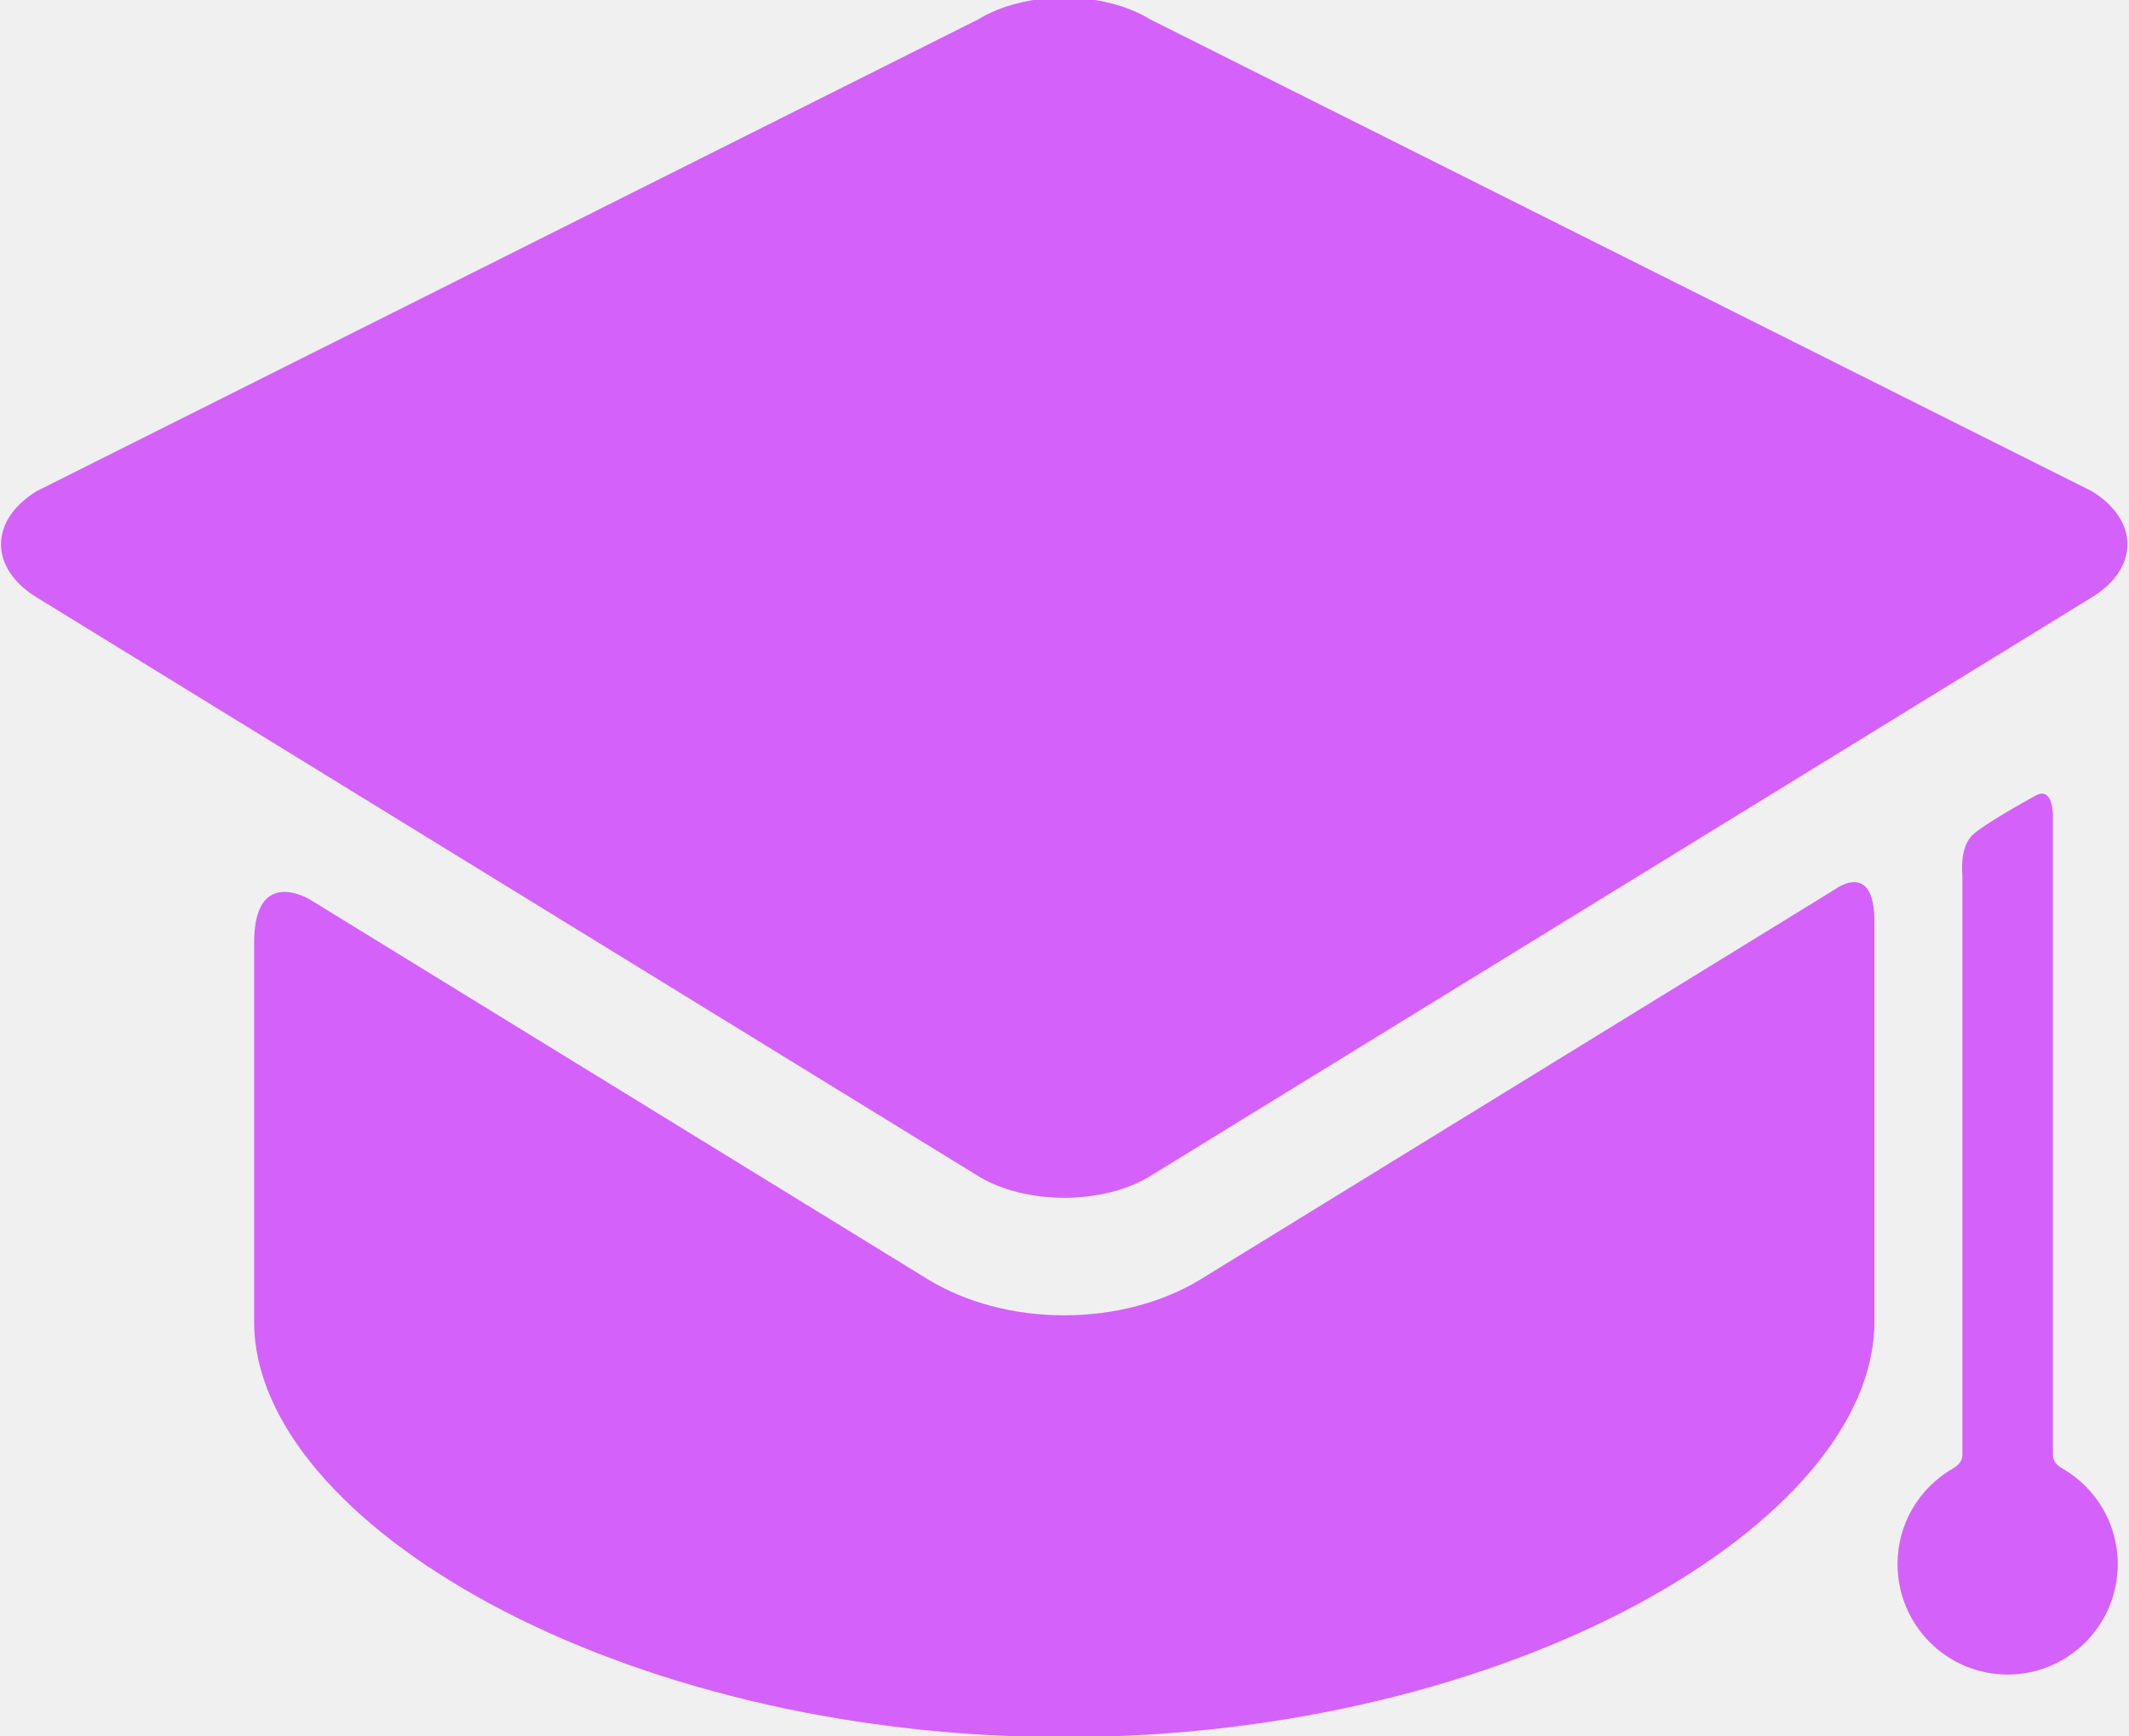
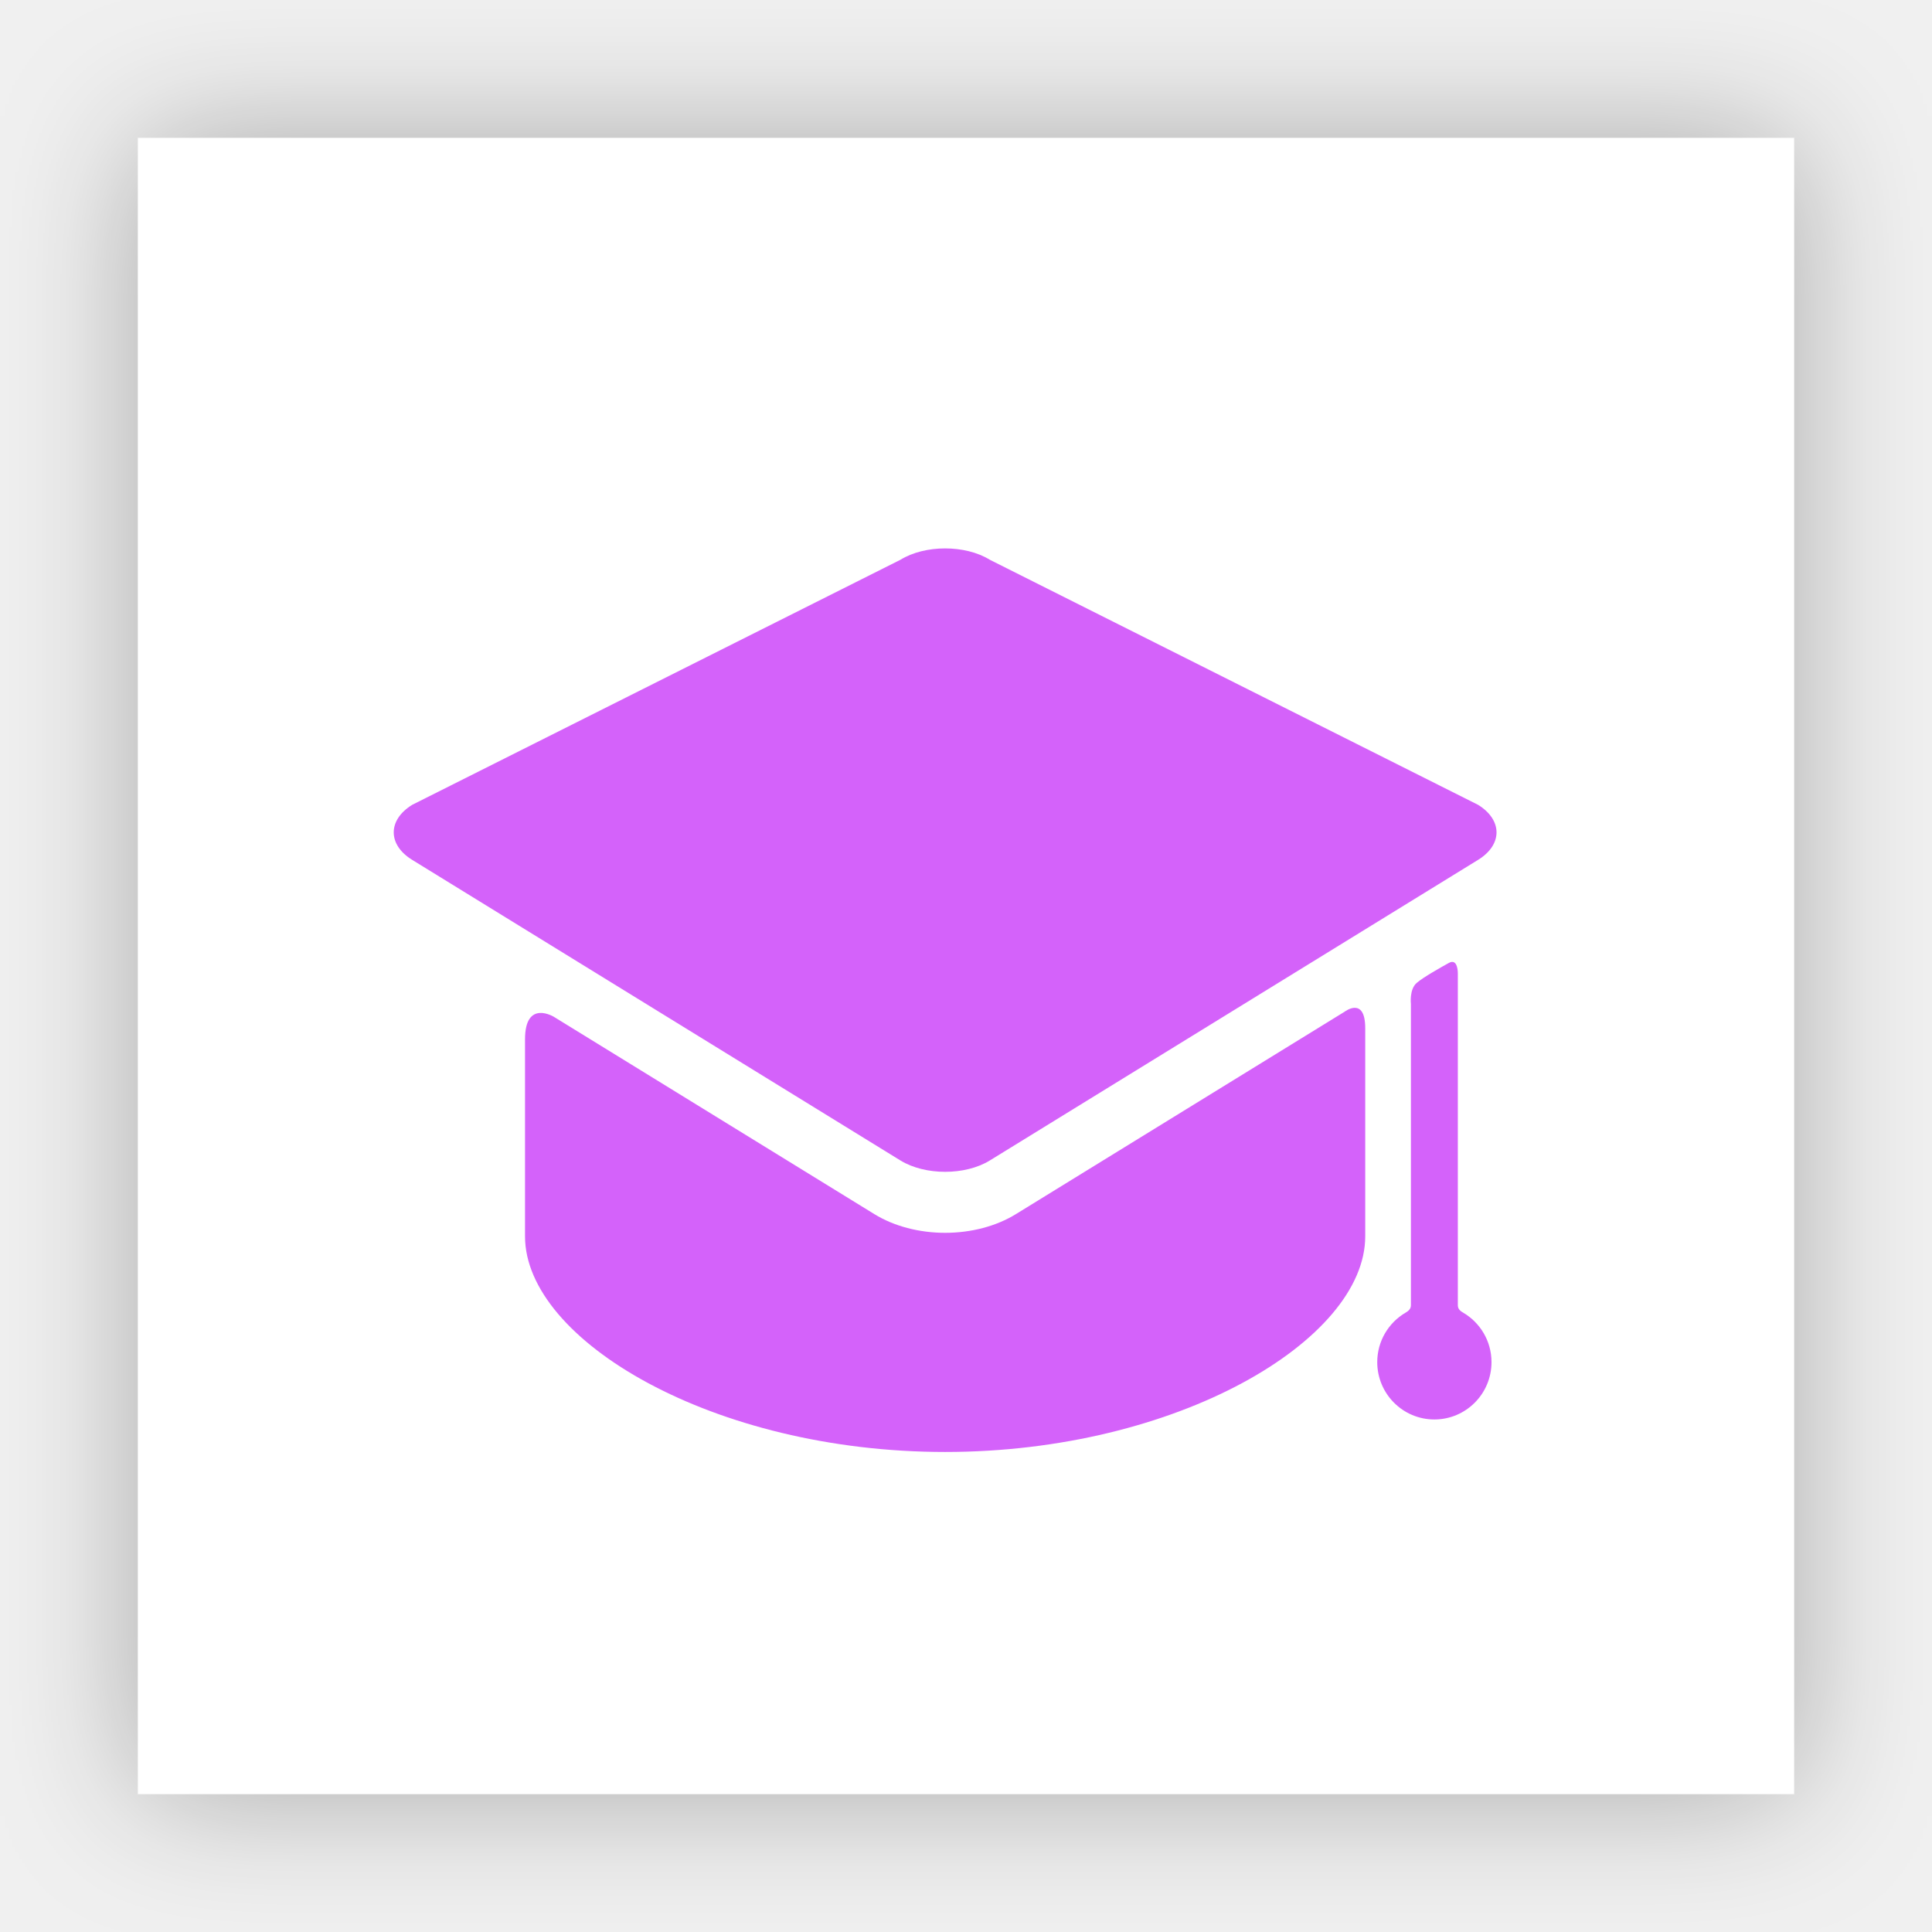
- <svg xmlns="http://www.w3.org/2000/svg" preserveAspectRatio="xMidYMid" width="22" height="17.94" viewBox="0 0 22 17.94">
+ <svg xmlns="http://www.w3.org/2000/svg" preserveAspectRatio="xMidYMid" width="28" height="28" viewBox="0 0 28 28">
  <defs>
    <style>
      .cls-1 {
+         fill: #fff;
+         filter: url(#drop-shadow-1);
+       }
+ 
+       .cls-2 {
        fill: #d462fa;
        fill-rule: evenodd;
      }
    </style>
+     <filter id="drop-shadow-1" filterUnits="userSpaceOnUse">
+       <feOffset in="SourceAlpha" />
+       <feGaussianBlur stdDeviation="1" result="dropBlur" />
+       <feFlood flood-opacity="0.3" />
+       <feComposite operator="in" in2="dropBlur" result="dropShadowComp" />
+       <feComposite in="SourceGraphic" result="shadowed" />
+     </filter>
  </defs>
-   <path d="M21.616,6.174 L11.889,12.154 C11.399,12.456 10.596,12.456 10.105,12.154 L0.378,6.174 C-0.112,5.873 -0.112,5.379 0.378,5.077 L10.105,0.202 C10.596,-0.100 11.399,-0.100 11.889,0.202 L21.616,5.077 C22.107,5.379 22.107,5.873 21.616,6.174 ZM3.202,9.297 L9.587,13.222 C9.978,13.462 10.479,13.595 10.997,13.595 C11.516,13.595 12.017,13.462 12.408,13.222 L18.959,9.194 C18.959,9.194 19.369,8.880 19.369,9.524 C19.369,10.490 19.369,13.388 19.369,13.388 C19.369,13.424 19.369,13.607 19.369,13.664 C19.369,15.729 15.621,17.955 10.997,17.955 C6.374,17.955 2.626,15.729 2.626,13.664 C2.626,13.607 2.626,13.424 2.626,13.388 C2.626,13.388 2.626,10.655 2.626,9.744 C2.626,8.942 3.202,9.297 3.202,9.297 ZM20.278,15.037 C20.278,13.539 20.278,9.041 20.278,9.041 C20.278,9.041 20.244,8.751 20.392,8.622 C20.521,8.510 20.885,8.306 21.033,8.224 C21.219,8.120 21.214,8.433 21.214,8.433 C21.214,8.433 21.214,13.387 21.214,15.037 C21.214,15.123 21.284,15.162 21.318,15.182 C21.656,15.379 21.884,15.746 21.884,16.167 C21.884,16.797 21.375,17.308 20.746,17.308 C20.117,17.308 19.608,16.797 19.608,16.167 C19.608,15.748 19.834,15.382 20.170,15.184 C20.205,15.163 20.278,15.123 20.278,15.037 Z" class="cls-1" />
+   <g>
+     <rect x="2" y="2" width="24" height="24" class="cls-1" />
+     <path d="M21.421,12.462 L14.346,16.818 C13.990,17.038 13.406,17.038 13.049,16.818 L5.974,12.462 C5.617,12.243 5.617,11.884 5.974,11.664 L13.049,8.113 C13.406,7.893 13.990,7.893 14.346,8.113 L21.421,11.664 C21.778,11.884 21.778,12.243 21.421,12.462 ZM8.028,14.737 L12.672,17.596 C12.956,17.771 13.321,17.867 13.698,17.867 C14.075,17.867 14.439,17.771 14.723,17.596 L19.488,14.662 C19.488,14.662 19.786,14.433 19.786,14.902 C19.786,15.606 19.786,17.717 19.786,17.717 C19.786,17.743 19.786,17.877 19.786,17.918 C19.786,19.422 17.060,21.043 13.698,21.043 C10.335,21.043 7.609,19.422 7.609,17.918 C7.609,17.877 7.609,17.743 7.609,17.717 C7.609,17.717 7.609,15.726 7.609,15.063 C7.609,14.479 8.028,14.737 8.028,14.737 ZM20.448,18.918 C20.448,17.826 20.448,14.550 20.448,14.550 C20.448,14.550 20.423,14.339 20.531,14.246 C20.624,14.164 20.889,14.016 20.997,13.956 C21.132,13.880 21.128,14.108 21.128,14.108 C21.128,14.108 21.128,17.716 21.128,18.918 C21.128,18.980 21.180,19.009 21.204,19.023 C21.450,19.167 21.616,19.434 21.616,19.741 C21.616,20.200 21.245,20.572 20.788,20.572 C20.331,20.572 19.960,20.200 19.960,19.741 C19.960,19.435 20.125,19.169 20.369,19.025 C20.394,19.010 20.448,18.980 20.448,18.918 Z" class="cls-2" />
+   </g>
</svg>
